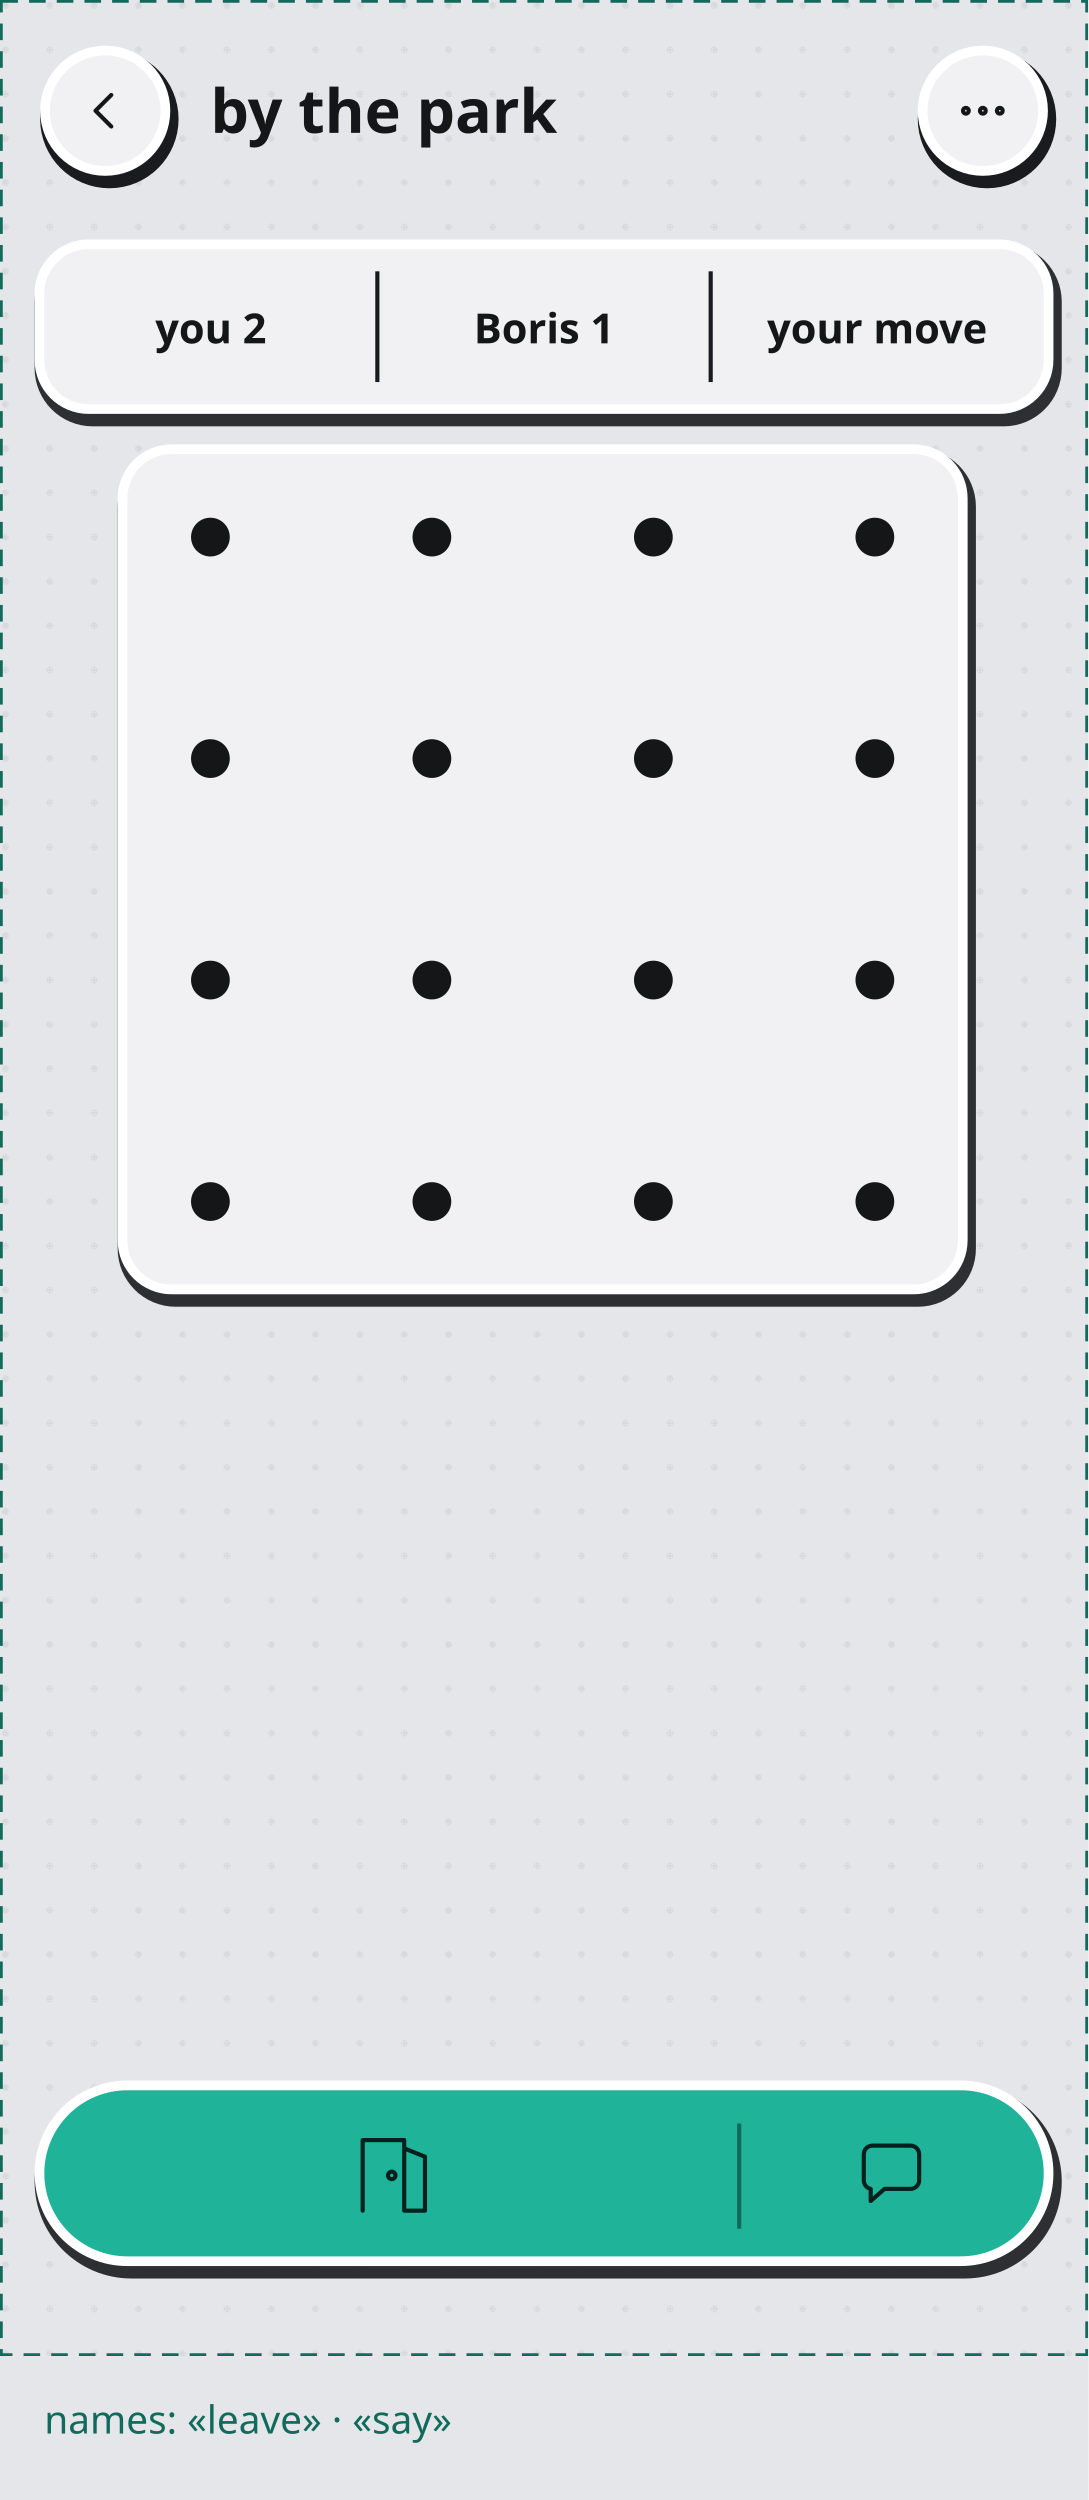
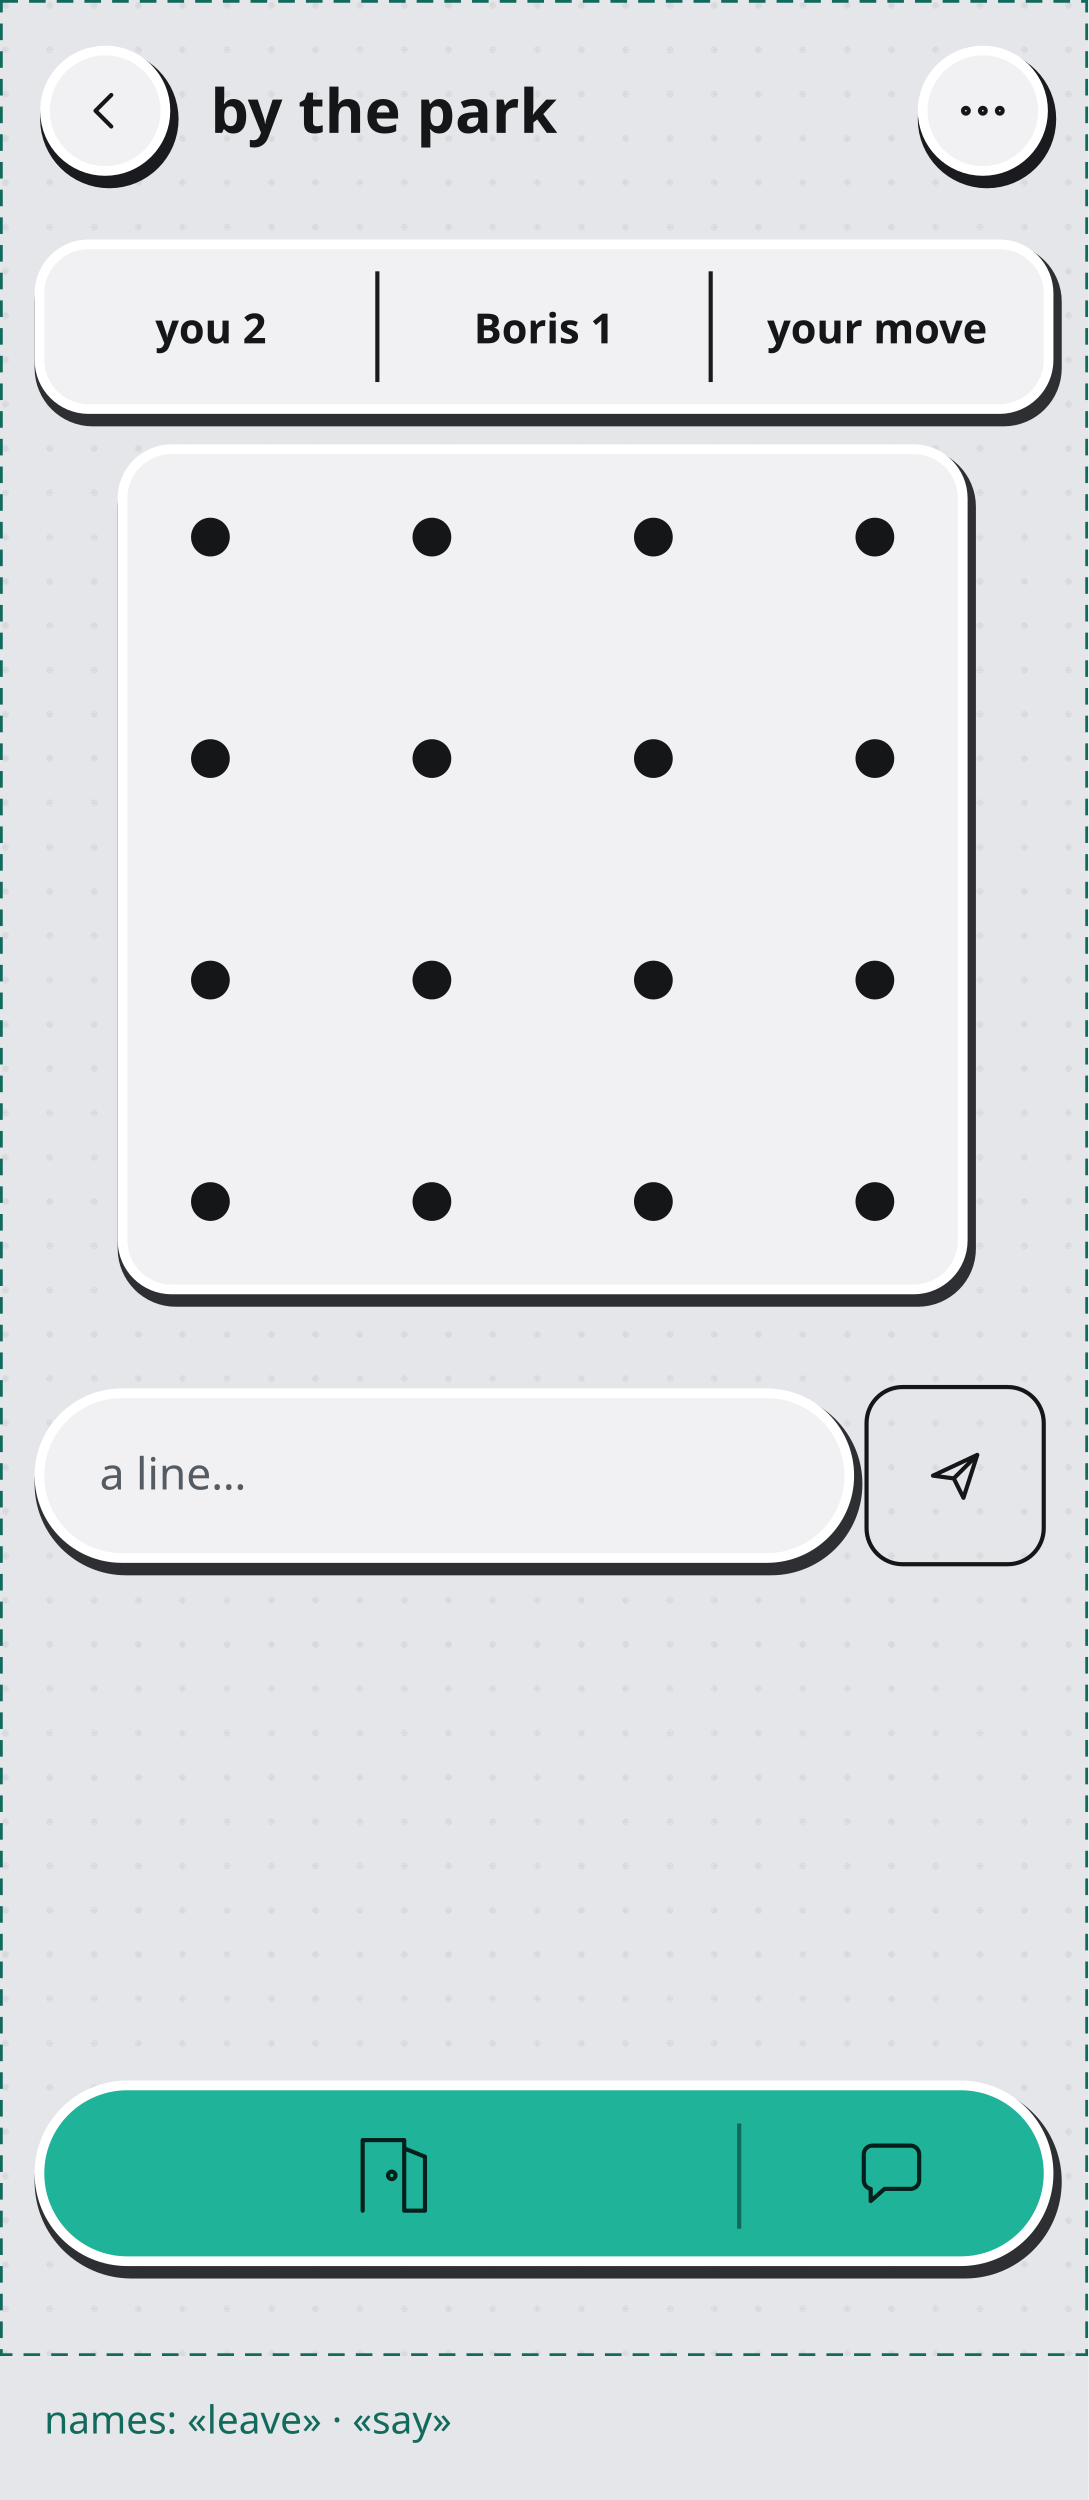
<svg xmlns="http://www.w3.org/2000/svg" width="393" height="903" viewBox="0 0 393 903">
  <defs>
    <style>@font-face{font-family:"Golos Text";font-weight:400 700;src:url(fonts/golos.ttf)}@font-face{font-family:"Russo One";src:url(fonts/russo.ttf)}</style>
    <pattern id="dots" width="16" height="16" patternUnits="userSpaceOnUse">
      <circle cx="2" cy="2" r="1.2" fill="#d7d9dd" />
    </pattern>
  </defs>
  <rect width="393" height="851" fill="#e5e6e9" />
  <rect width="393" height="851" fill="url(#dots)" />
  <g transform="rotate(0 38 40)">
    <circle cx="39.5" cy="43" r="20" fill="#1a1b1e" stroke="#1a1b1e" stroke-width="10" />
    <circle cx="38" cy="40" r="20" fill="#f1f1f3" stroke="#ffffff" stroke-width="7" paint-order="stroke" />
    <g transform="translate(27.5 29.5) scale(0.875)" fill="none" stroke="#141618" stroke-width="1.71" stroke-linecap="round" stroke-linejoin="round">
      <path d="M14.5 5.5 L8 12 L14.5 18.5" />
    </g>
  </g>
  <text x="76" y="48" font-family="Golos Text" font-weight="600" font-size="22" fill="#141618" text-anchor="start">by the park</text>
  <g transform="rotate(0 355 40)">
    <circle cx="356.5" cy="43" r="20" fill="#1a1b1e" stroke="#1a1b1e" stroke-width="10" />
    <circle cx="355" cy="40" r="20" fill="#f1f1f3" stroke="#ffffff" stroke-width="7" paint-order="stroke" />
    <g transform="translate(344.5 29.5) scale(0.875)" fill="none" stroke="#141618" stroke-width="1.71" stroke-linecap="round" stroke-linejoin="round">
      <circle cx="5" cy="12" r="1.2" />
      <circle cx="12" cy="12" r="1.2" />
      <circle cx="19" cy="12" r="1.2" />
    </g>
  </g>
  <g transform="rotate(0 196.5 118.0)">
    <rect x="17.5" y="93" width="361" height="56" rx="16" fill="#1a1b1e" stroke="#1a1b1e" stroke-width="10" stroke-linejoin="round" opacity=".9" />
    <rect x="16" y="90" width="361" height="56" rx="16" fill="#f1f1f3" stroke="#ffffff" stroke-width="7" paint-order="stroke" />
  </g>
  <path d="M136.3 98 V138" stroke="#1a1b1e" stroke-width="1.5" />
  <path d="M256.7 98 V138" stroke="#1a1b1e" stroke-width="1.5" />
  <text x="76.167" y="124" font-family="Golos Text" font-weight="600" font-size="15" fill="#141618" text-anchor="middle">you 2</text>
  <text x="196.5" y="124" font-family="Golos Text" font-weight="600" font-size="15" fill="#141618" text-anchor="middle">Boris 1</text>
  <text x="316.833" y="124" font-family="Golos Text" font-weight="600" font-size="15" fill="#141618" text-anchor="middle">your move</text>
  <g transform="rotate(0 196.0 314.0)">
    <rect x="47.5" y="167" width="300" height="300" rx="16" fill="#1a1b1e" stroke="#1a1b1e" stroke-width="10" stroke-linejoin="round" opacity=".9" />
    <rect x="46" y="164" width="300" height="300" rx="16" fill="#f1f1f3" stroke="#ffffff" stroke-width="7" paint-order="stroke" />
  </g>
  <circle cx="76" cy="194" r="7" fill="#141618" />
  <circle cx="76" cy="274" r="7" fill="#141618" />
  <circle cx="76" cy="354" r="7" fill="#141618" />
  <circle cx="76" cy="434" r="7" fill="#141618" />
  <circle cx="156" cy="194" r="7" fill="#141618" />
  <circle cx="156" cy="274" r="7" fill="#141618" />
  <circle cx="156" cy="354" r="7" fill="#141618" />
  <circle cx="156" cy="434" r="7" fill="#141618" />
  <circle cx="236" cy="194" r="7" fill="#141618" />
  <circle cx="236" cy="274" r="7" fill="#141618" />
  <circle cx="236" cy="354" r="7" fill="#141618" />
  <circle cx="236" cy="434" r="7" fill="#141618" />
  <circle cx="316" cy="194" r="7" fill="#141618" />
  <circle cx="316" cy="274" r="7" fill="#141618" />
  <circle cx="316" cy="354" r="7" fill="#141618" />
  <circle cx="316" cy="434" r="7" fill="#141618" />
  <g transform="rotate(0 196.5 785.0)">
    <rect x="17.5" y="758" width="361" height="60" rx="30" fill="#1a1b1e" stroke="#1a1b1e" stroke-width="10" stroke-linejoin="round" opacity=".9" />
    <rect x="16" y="755" width="361" height="60" rx="30" fill="#1fb39a" stroke="#ffffff" stroke-width="7" paint-order="stroke" />
  </g>
  <path d="M267 767 V805" stroke="#04201c" stroke-width="1.5" opacity=".5" />
  <g transform="translate(123.5 767) scale(1.5)" fill="none" stroke="#04201c" stroke-width="1.00" stroke-linecap="round" stroke-linejoin="round">
    <path d="M5 21 V4 H15 V21 M15 6 L20 8 V21 H15" />
    <circle cx="12" cy="12.5" r="0.9" />
  </g>
  <g transform="translate(307 770) scale(1.25)" fill="none" stroke="#04201c" stroke-width="1.20" stroke-linecap="round" stroke-linejoin="round">
    <path d="M4 6.5 A2.5 2.5 0 0 1 6.5 4 H17.5 A2.5 2.5 0 0 1 20 6.5 V14 A2.5 2.5 0 0 1 17.5 16.5 H10 L6 20 V16.5 A2.5 2.5 0 0 1 4 14Z" />
  </g>
+   <g data-part="line-row">
+     <g transform="rotate(0 160.5 533)">
+       <rect x="17.5" y="508" width="289" height="56" rx="28" fill="#1a1b1e" stroke="#1a1b1e" stroke-width="10" stroke-linejoin="round" opacity=".9" />
+       <rect x="16" y="505" width="289" height="56" rx="28" fill="#f1f1f3" stroke="#ffffff" stroke-width="7" paint-order="stroke" />
+     </g>
+     <text x="36" y="538" font-family="Golos Text" font-weight="400" font-size="16" fill="#545b63" text-anchor="start">a line…</text>
+     <rect x="313" y="501" width="64" height="64" rx="13" fill="none" stroke="#141618" stroke-width="1.5" />
+     <g transform="translate(333 521) scale(1.0)" fill="none" stroke="#141618" stroke-width="1.50" stroke-linecap="round" stroke-linejoin="round">
+       <path d="M4 12 L20 4.5 L15 20 L11.5 13Z M11.5 13 L20 4.5" />
+     </g>
+   </g>
  <rect class="frame" x="0.5" y="0.5" width="392" height="850" fill="none" stroke="#126a5c" stroke-width="1" stroke-dasharray="6 4" />
  <rect class="legend" x="0" y="851" width="393" height="52" fill="#e5e6e9" />
  <text class="note" x="16" y="879" font-family="Golos Text" font-size="14" fill="#126a5c">names: «leave» · «say»</text>
</svg>
